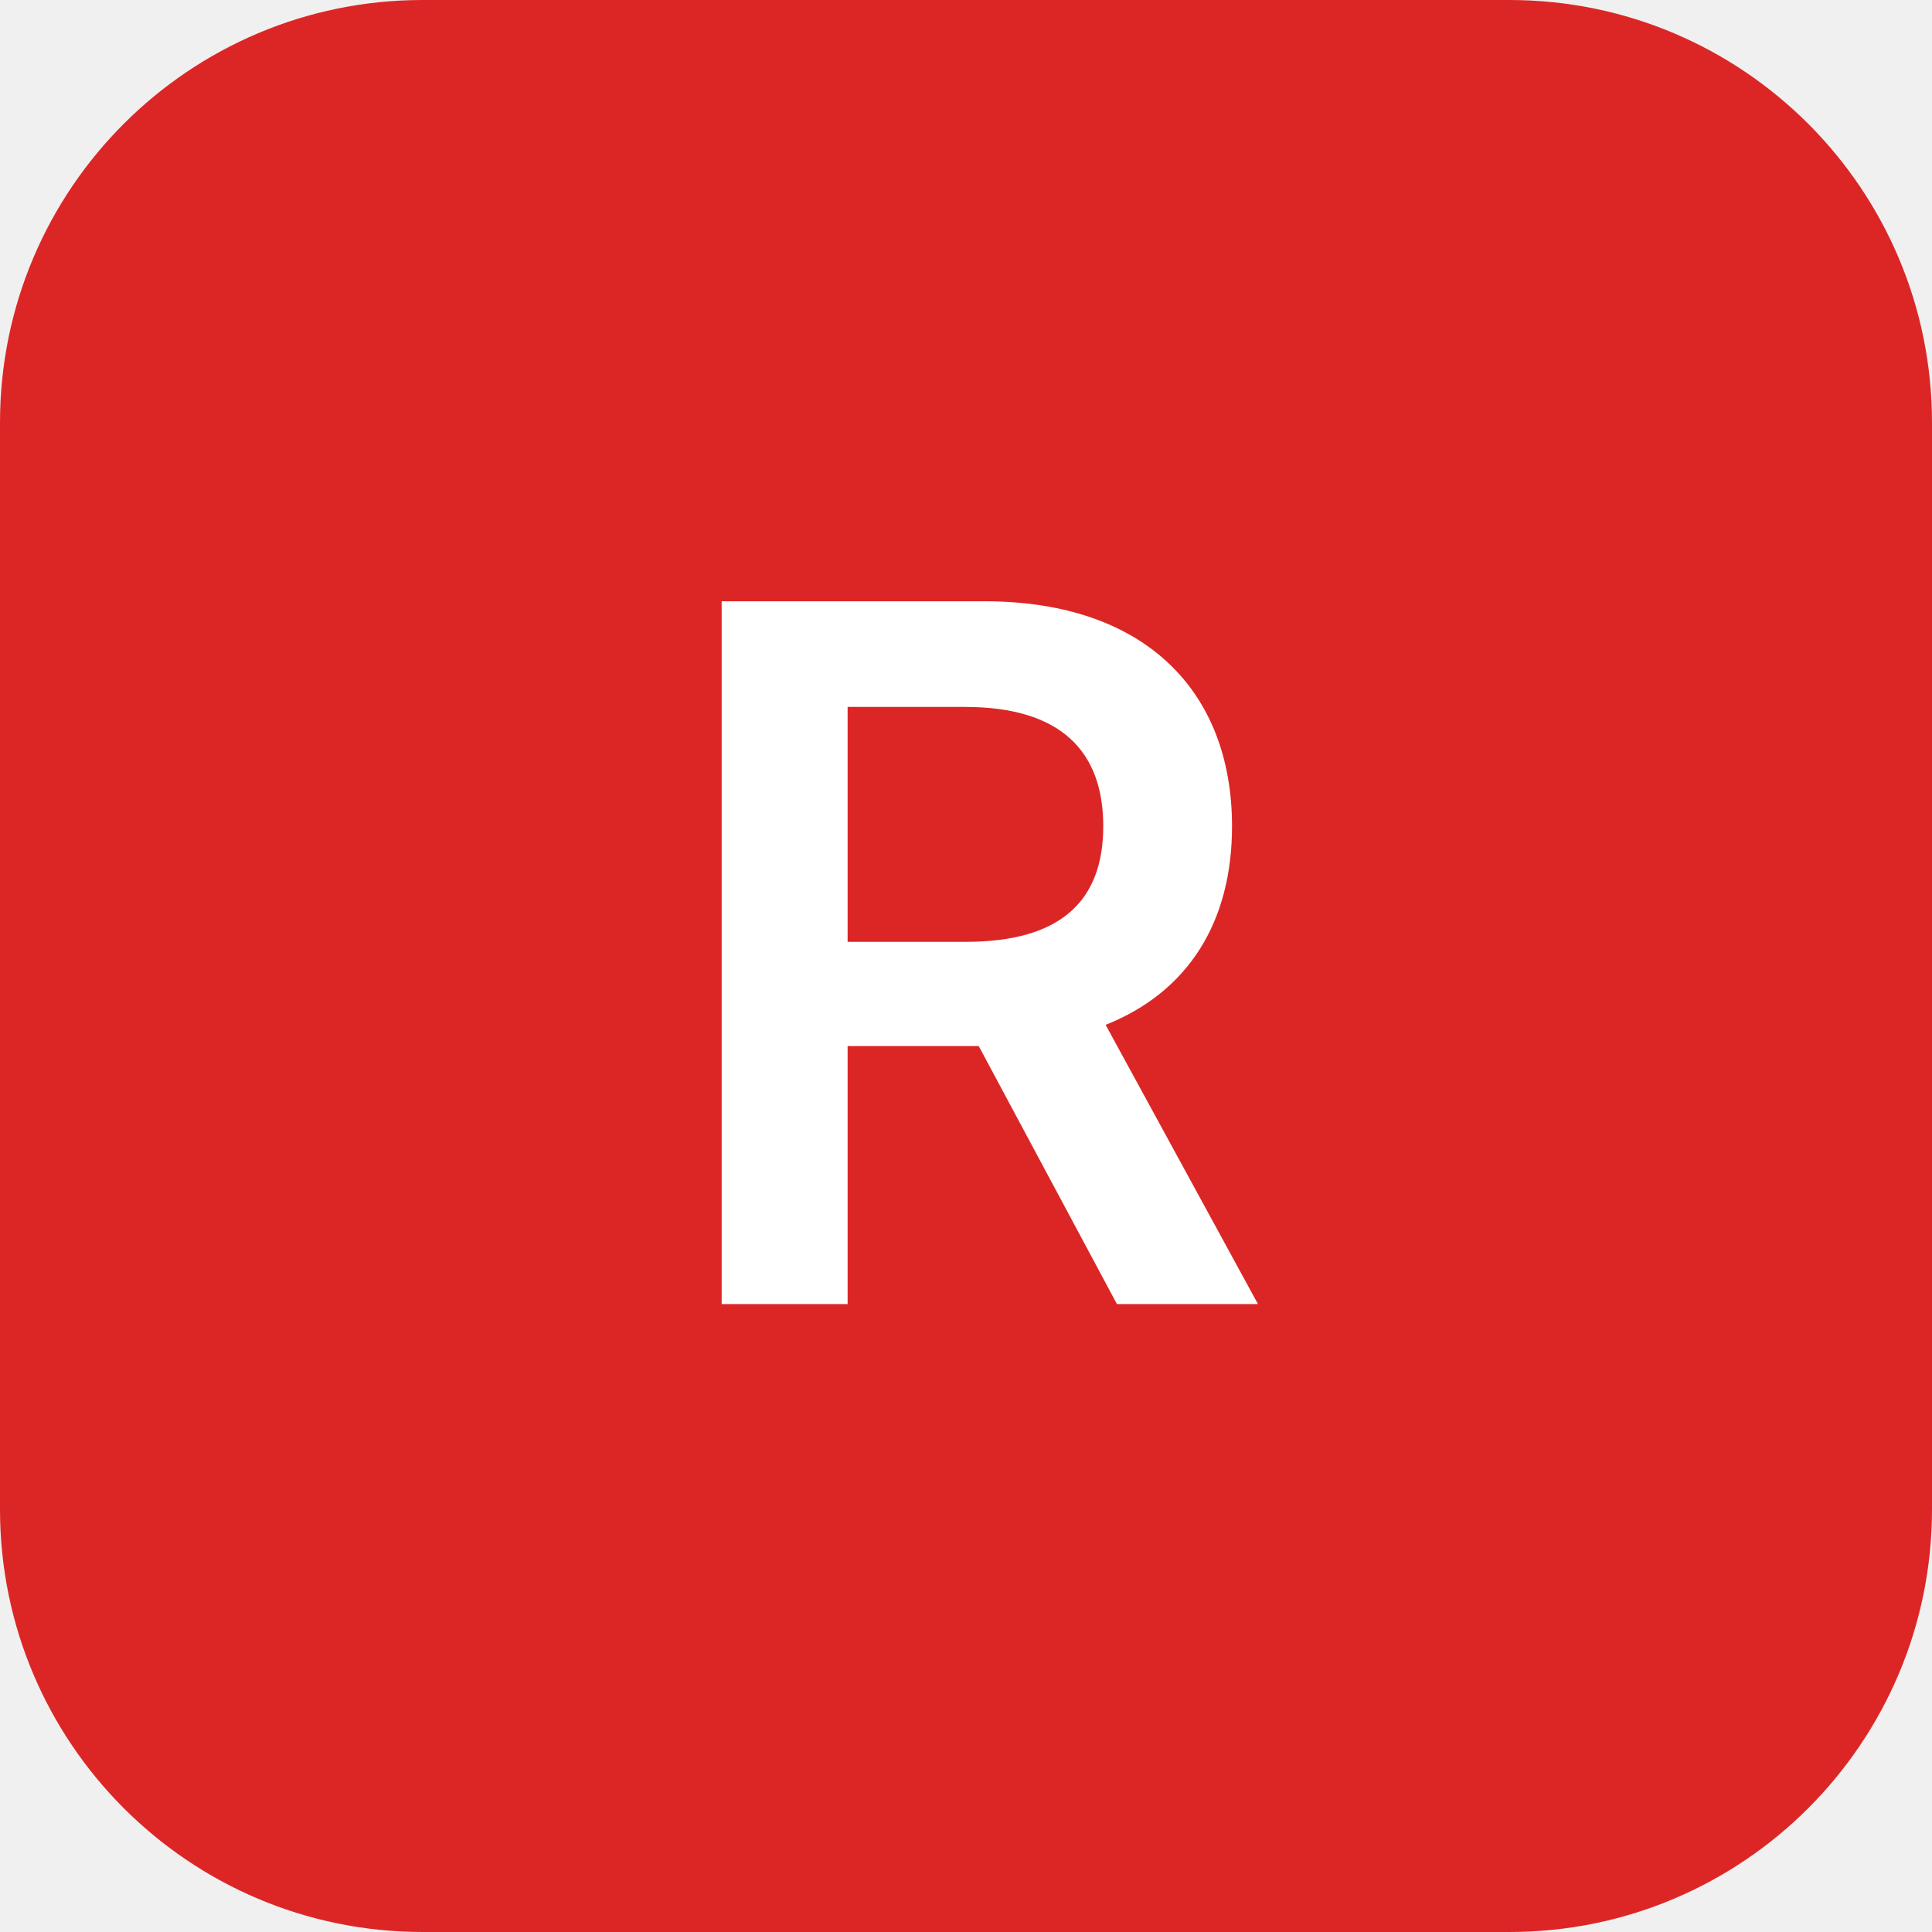
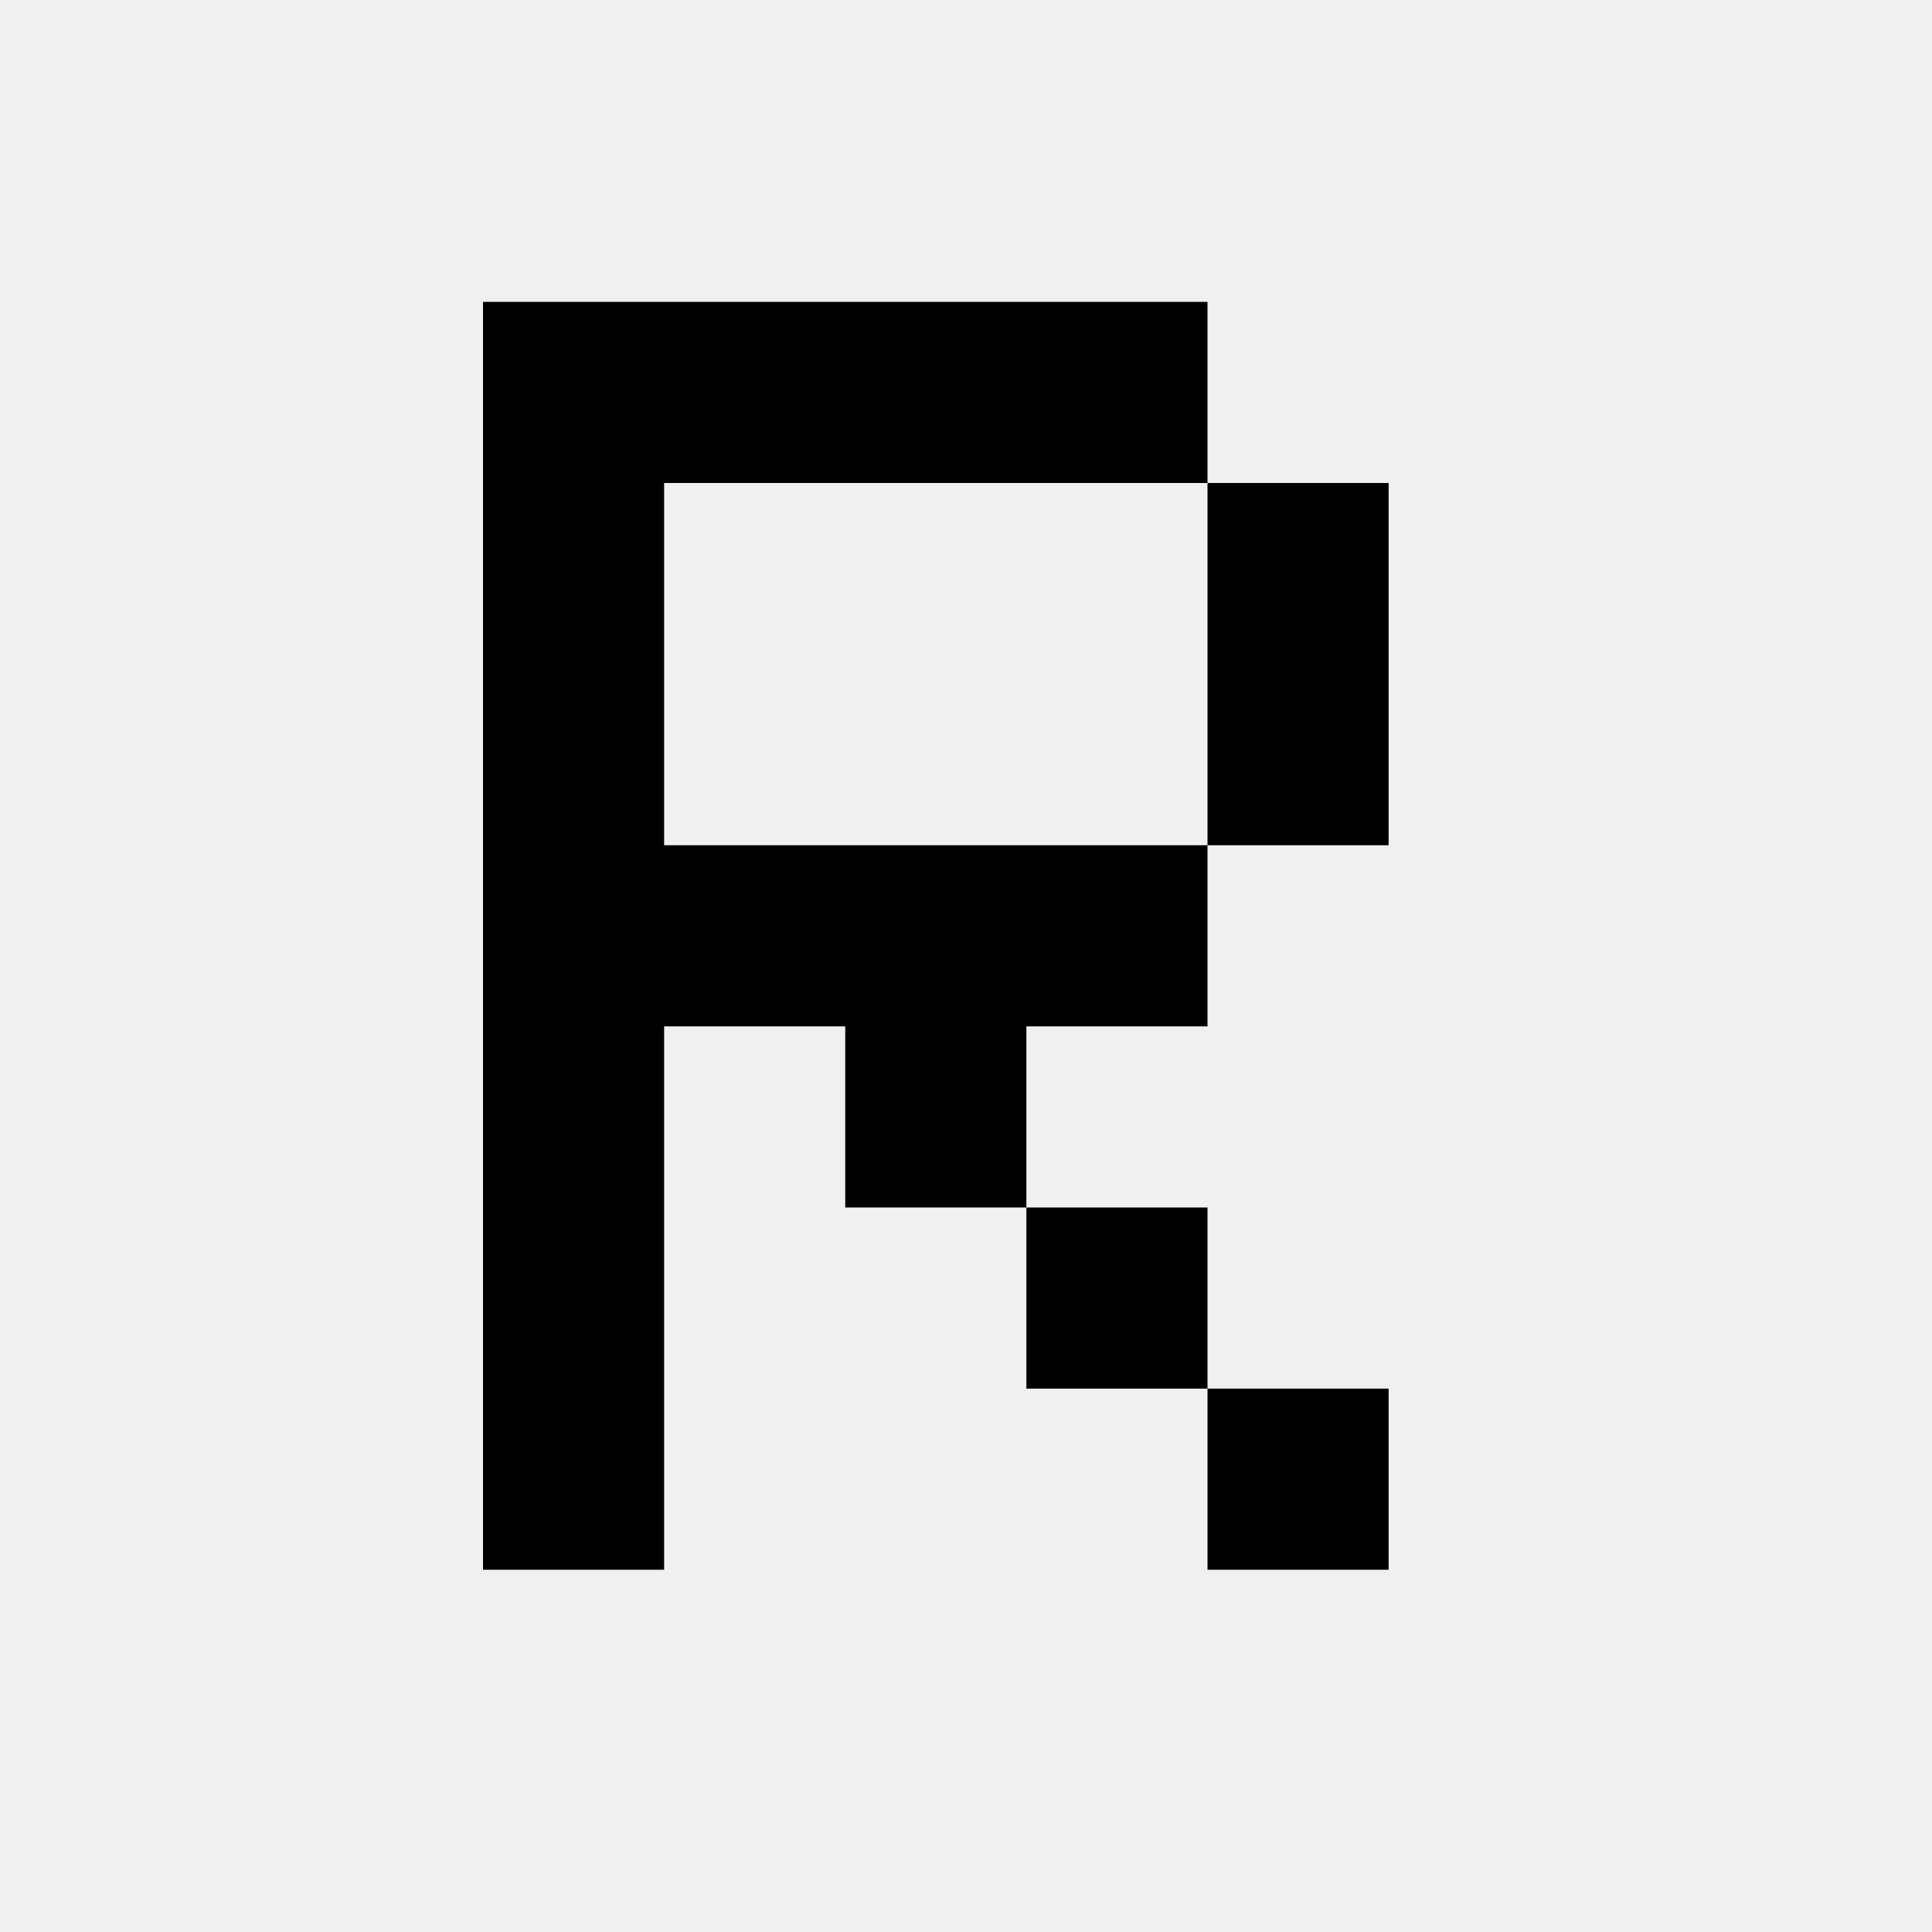
- <svg xmlns="http://www.w3.org/2000/svg" viewBox="0 0 64 64">
-   <rect width="64" height="64" rx="14" fill="#dc2626" />
-   <text x="32" y="32" dy="0.35em" text-anchor="middle" font-family="ui-sans-serif, system-ui, -apple-system, sans-serif" font-size="32" font-weight="600" fill="#ffffff">R</text>
+ <svg xmlns="http://www.w3.org/2000/svg" viewBox="0 0 32 32">
+   <path fill="#000000" d="M8 5h3v3h-3z M11 5h3v3h-3z M14 5h3v3h-3z M17 5h3v3h-3z M8 8h3v3h-3z M20 8h3v3h-3z M8 11h3v3h-3z M20 11h3v3h-3z M8 14h3v3h-3z M11 14h3v3h-3z M14 14h3v3h-3z M17 14h3v3h-3z M8 17h3v3h-3z M14 17h3v3h-3z M8 20h3v3h-3z M17 20h3v3h-3z M8 23h3v3h-3z M20 23h3v3h-3z" />
</svg>
